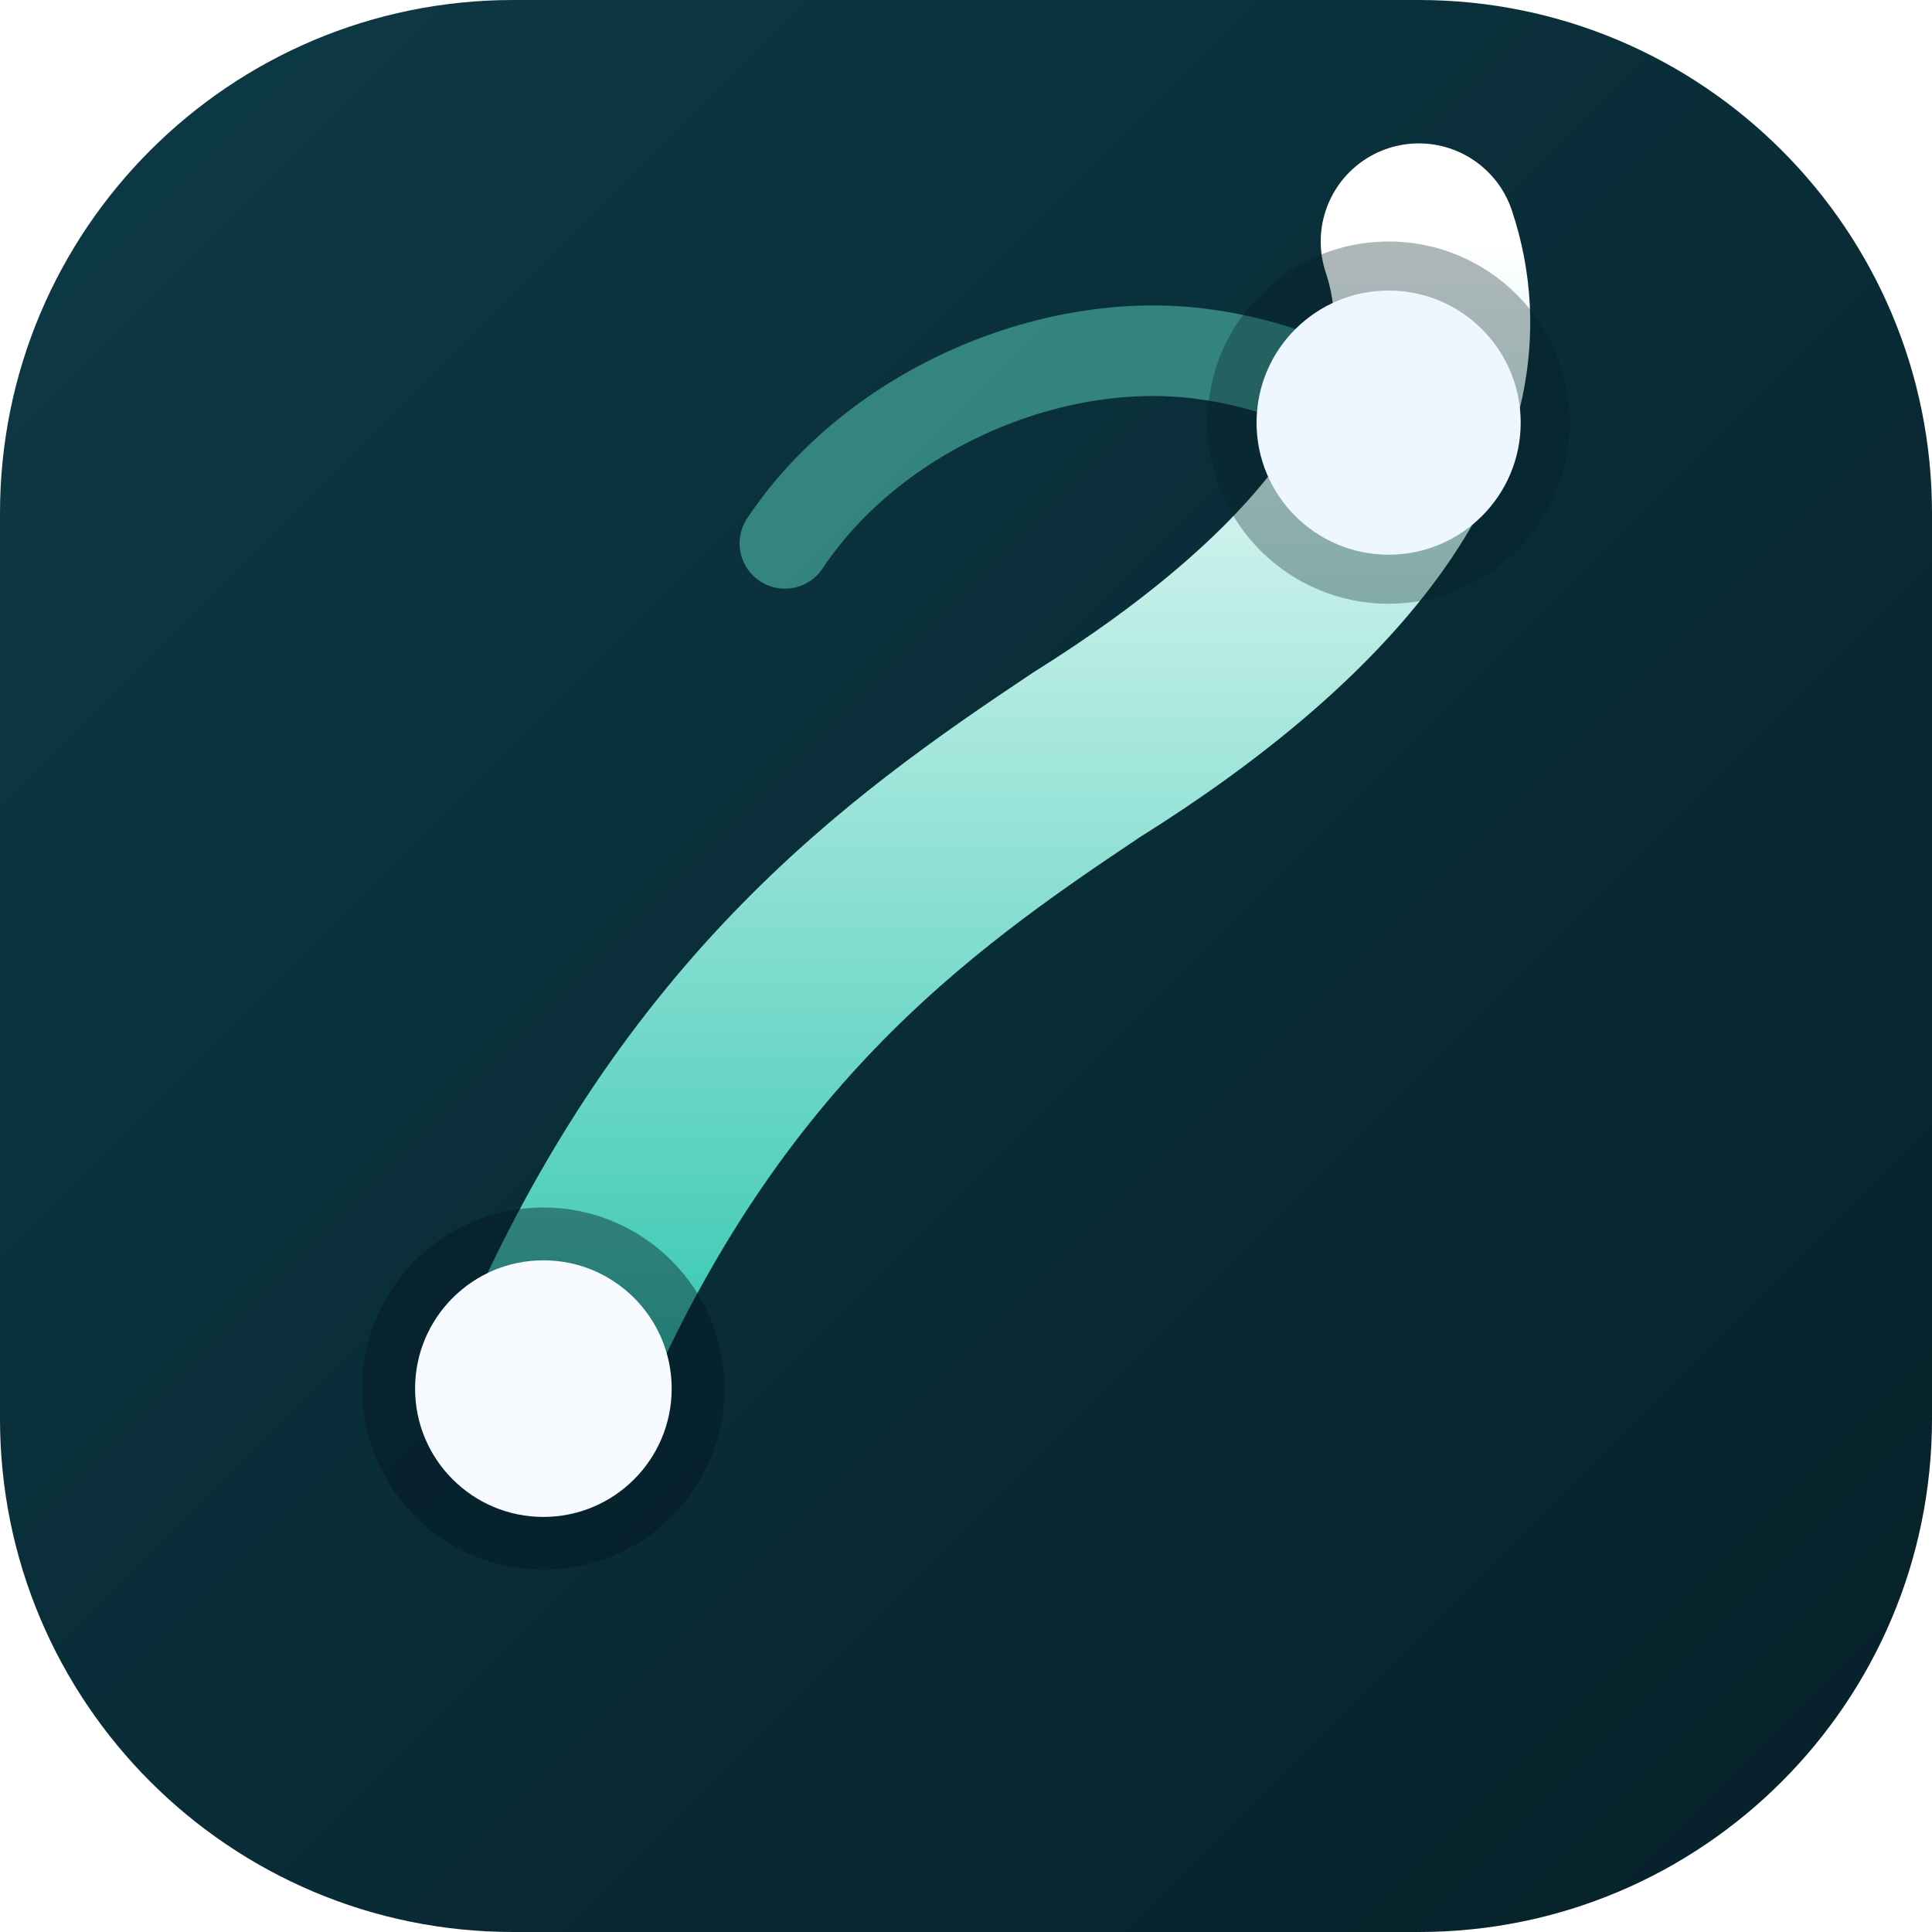
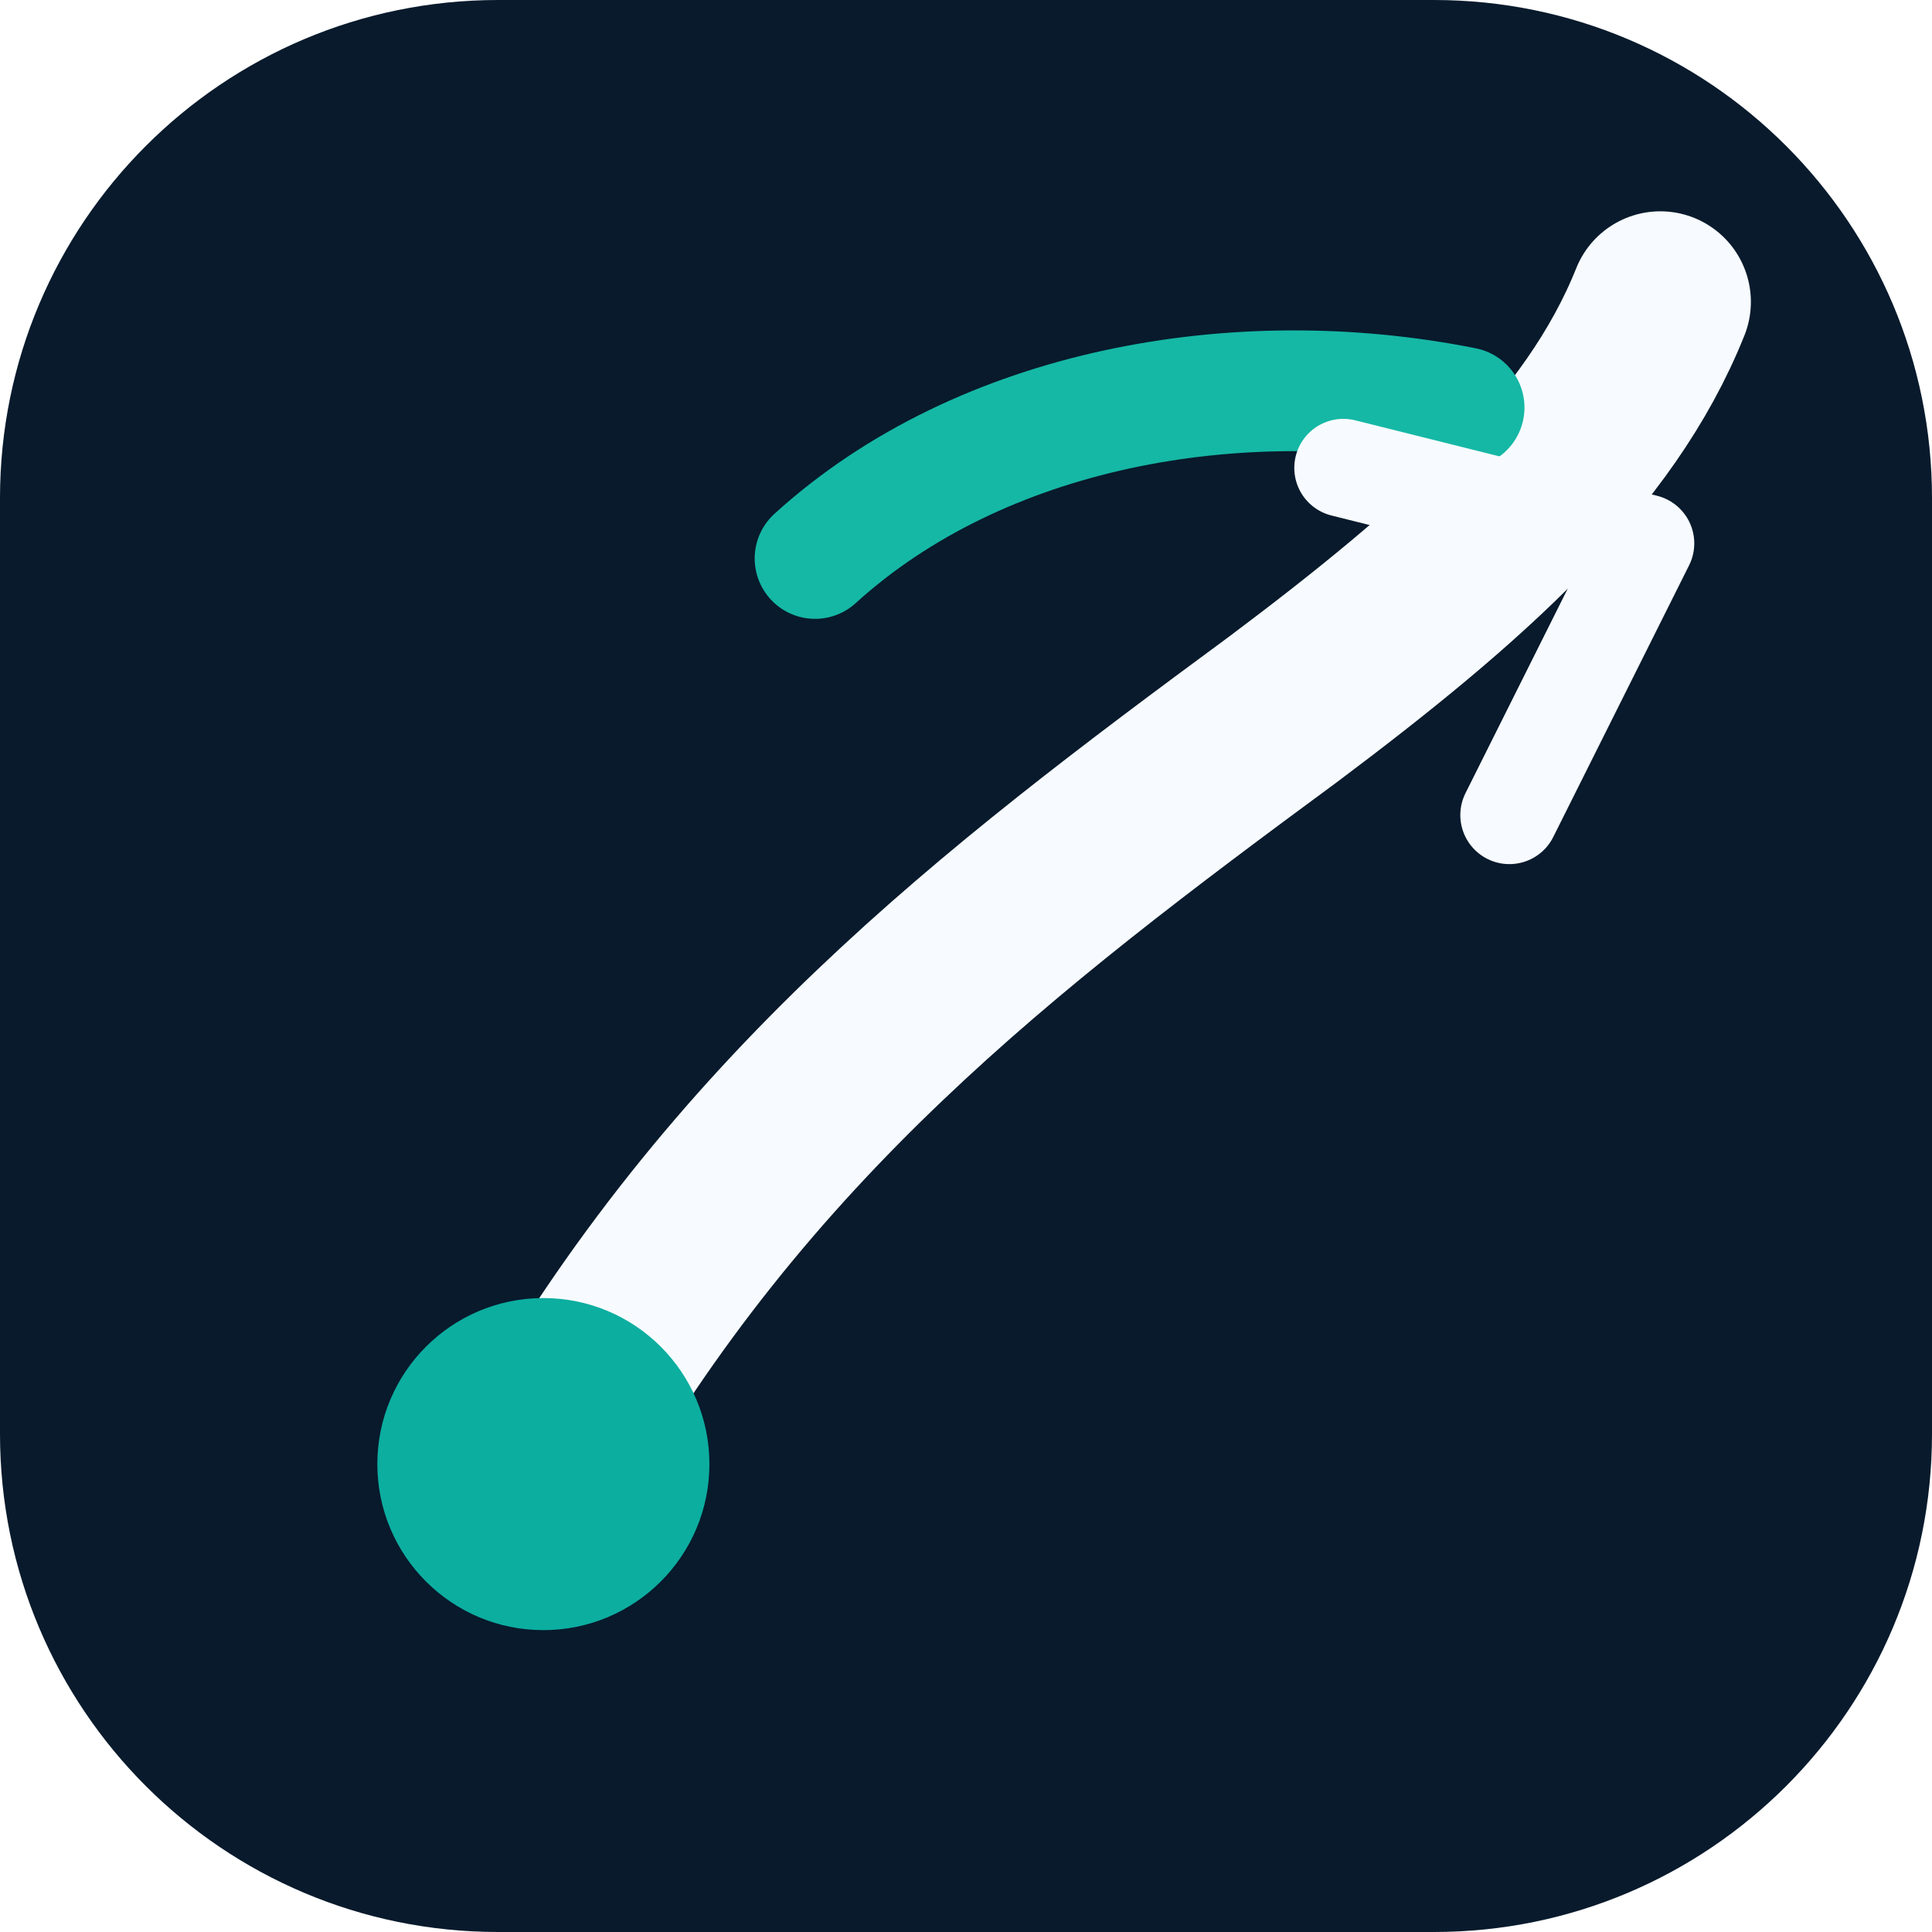
<svg xmlns="http://www.w3.org/2000/svg" viewBox="0 0 512 512" role="img" aria-labelledby="logoTitle">
-   <defs>
-     <linearGradient id="logoA_bg" x1="0" y1="0" x2="1" y2="1">
-       <stop offset="0%" stop-color="#0d3a46" />
-       <stop offset="100%" stop-color="#062029" />
-     </linearGradient>
-     <linearGradient id="logoA_path" x1="0" y1="0" x2="0" y2="1">
-       <stop offset="0%" stop-color="#ffffff" />
-       <stop offset="100%" stop-color="#32c7b0" />
-     </linearGradient>
-   </defs>
-   <rect width="512" height="512" rx="136" fill="url(#logoA_bg)" />
-   <path d="M144 368c40-96 96-136 144-168 64-40 104-88 88-136" fill="none" stroke="url(#logoA_path)" stroke-width="52" stroke-linecap="round" stroke-linejoin="round" />
-   <path d="M208 144c24-36 72-56 112-50 22 3 45 14 58 26" fill="none" stroke="#67e8d1" stroke-width="24" stroke-linecap="round" opacity="0.45" />
-   <circle cx="144" cy="368" r="48" fill="#03121f" opacity="0.42" />
-   <circle cx="144" cy="368" r="34" fill="#f7fbff" />
-   <circle cx="368" cy="112" r="48" fill="#031c24" opacity="0.32" />
-   <circle cx="368" cy="112" r="35" fill="#eef7ff" />
+   <rect width="512" height="512" rx="132" fill="#081a2c" />
+   <path d="M144 388c52-92 120-144 196-200 48-36 84-68 100-108" fill="none" stroke="#f7fbff" stroke-width="48" stroke-linecap="round" stroke-linejoin="round" />
+   <path d="M216 148c44-40 112-52 172-40" fill="none" stroke="#15b8a5" stroke-width="32" stroke-linecap="round" />
+   <circle cx="144" cy="388" r="44" fill="#0caea0" />
+   <path d="M356 124l80 20-36 72" fill="none" stroke="#f7fbff" stroke-width="26" stroke-linecap="round" stroke-linejoin="round" />
</svg>
